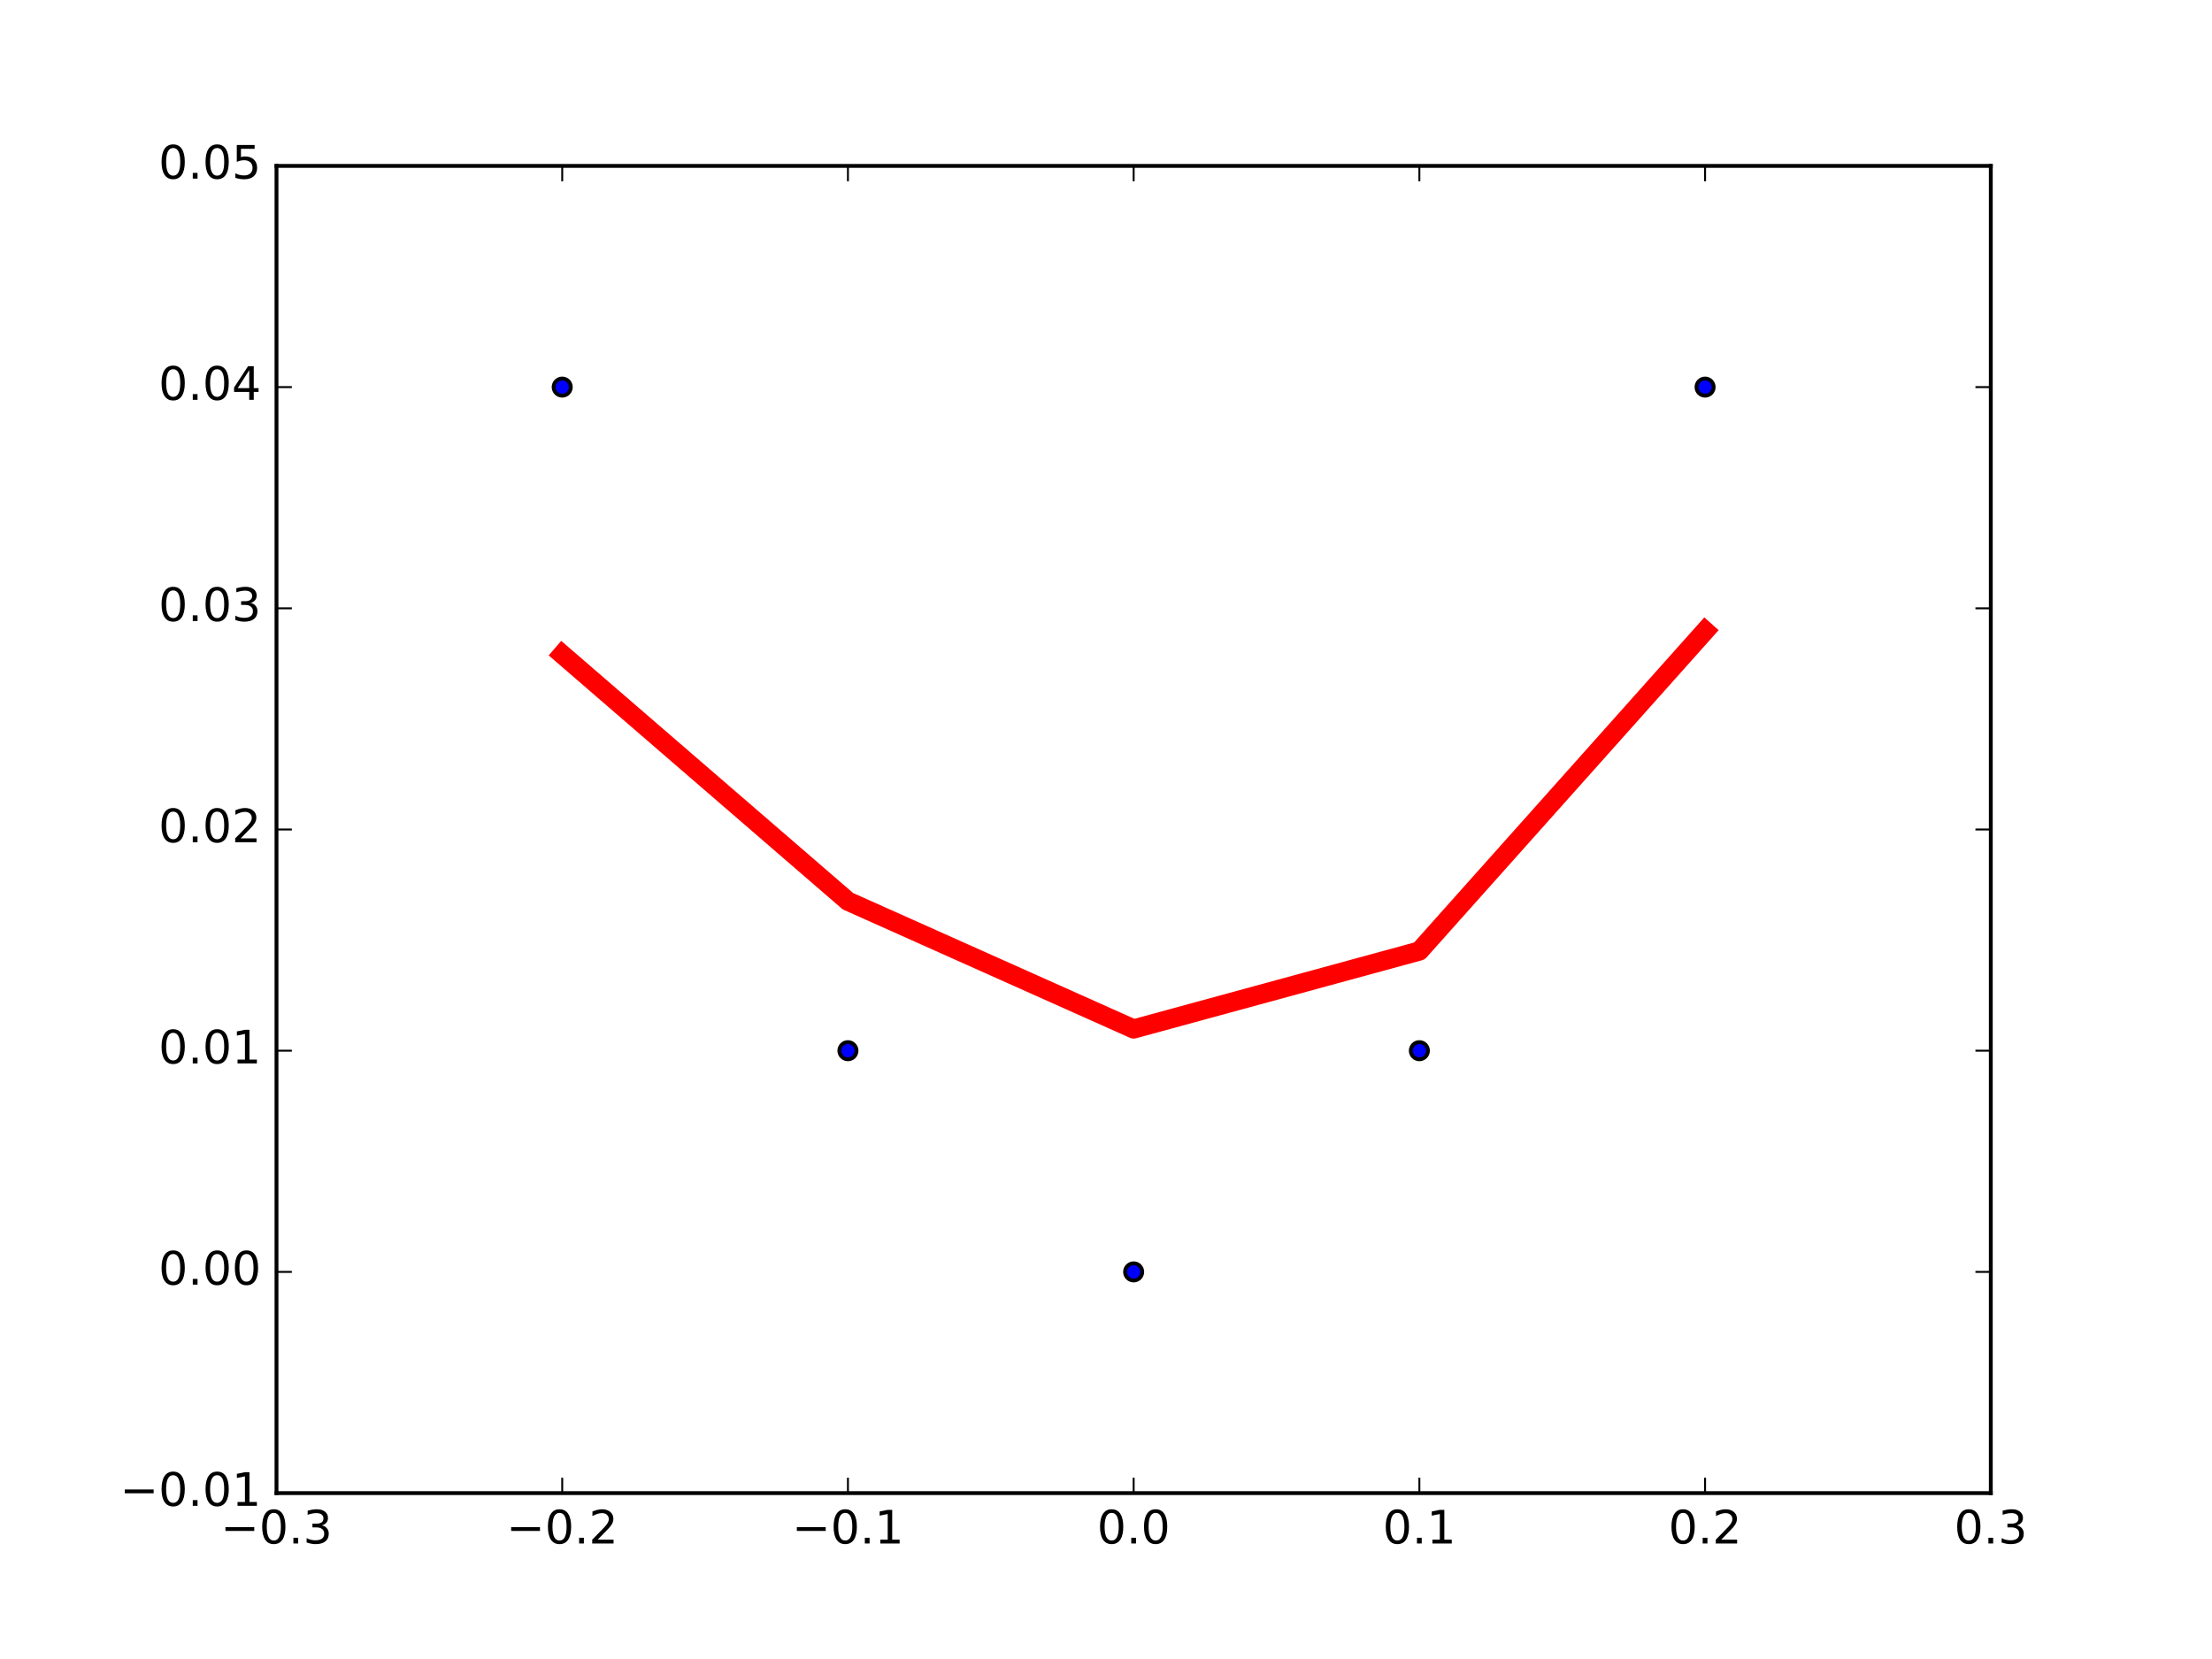
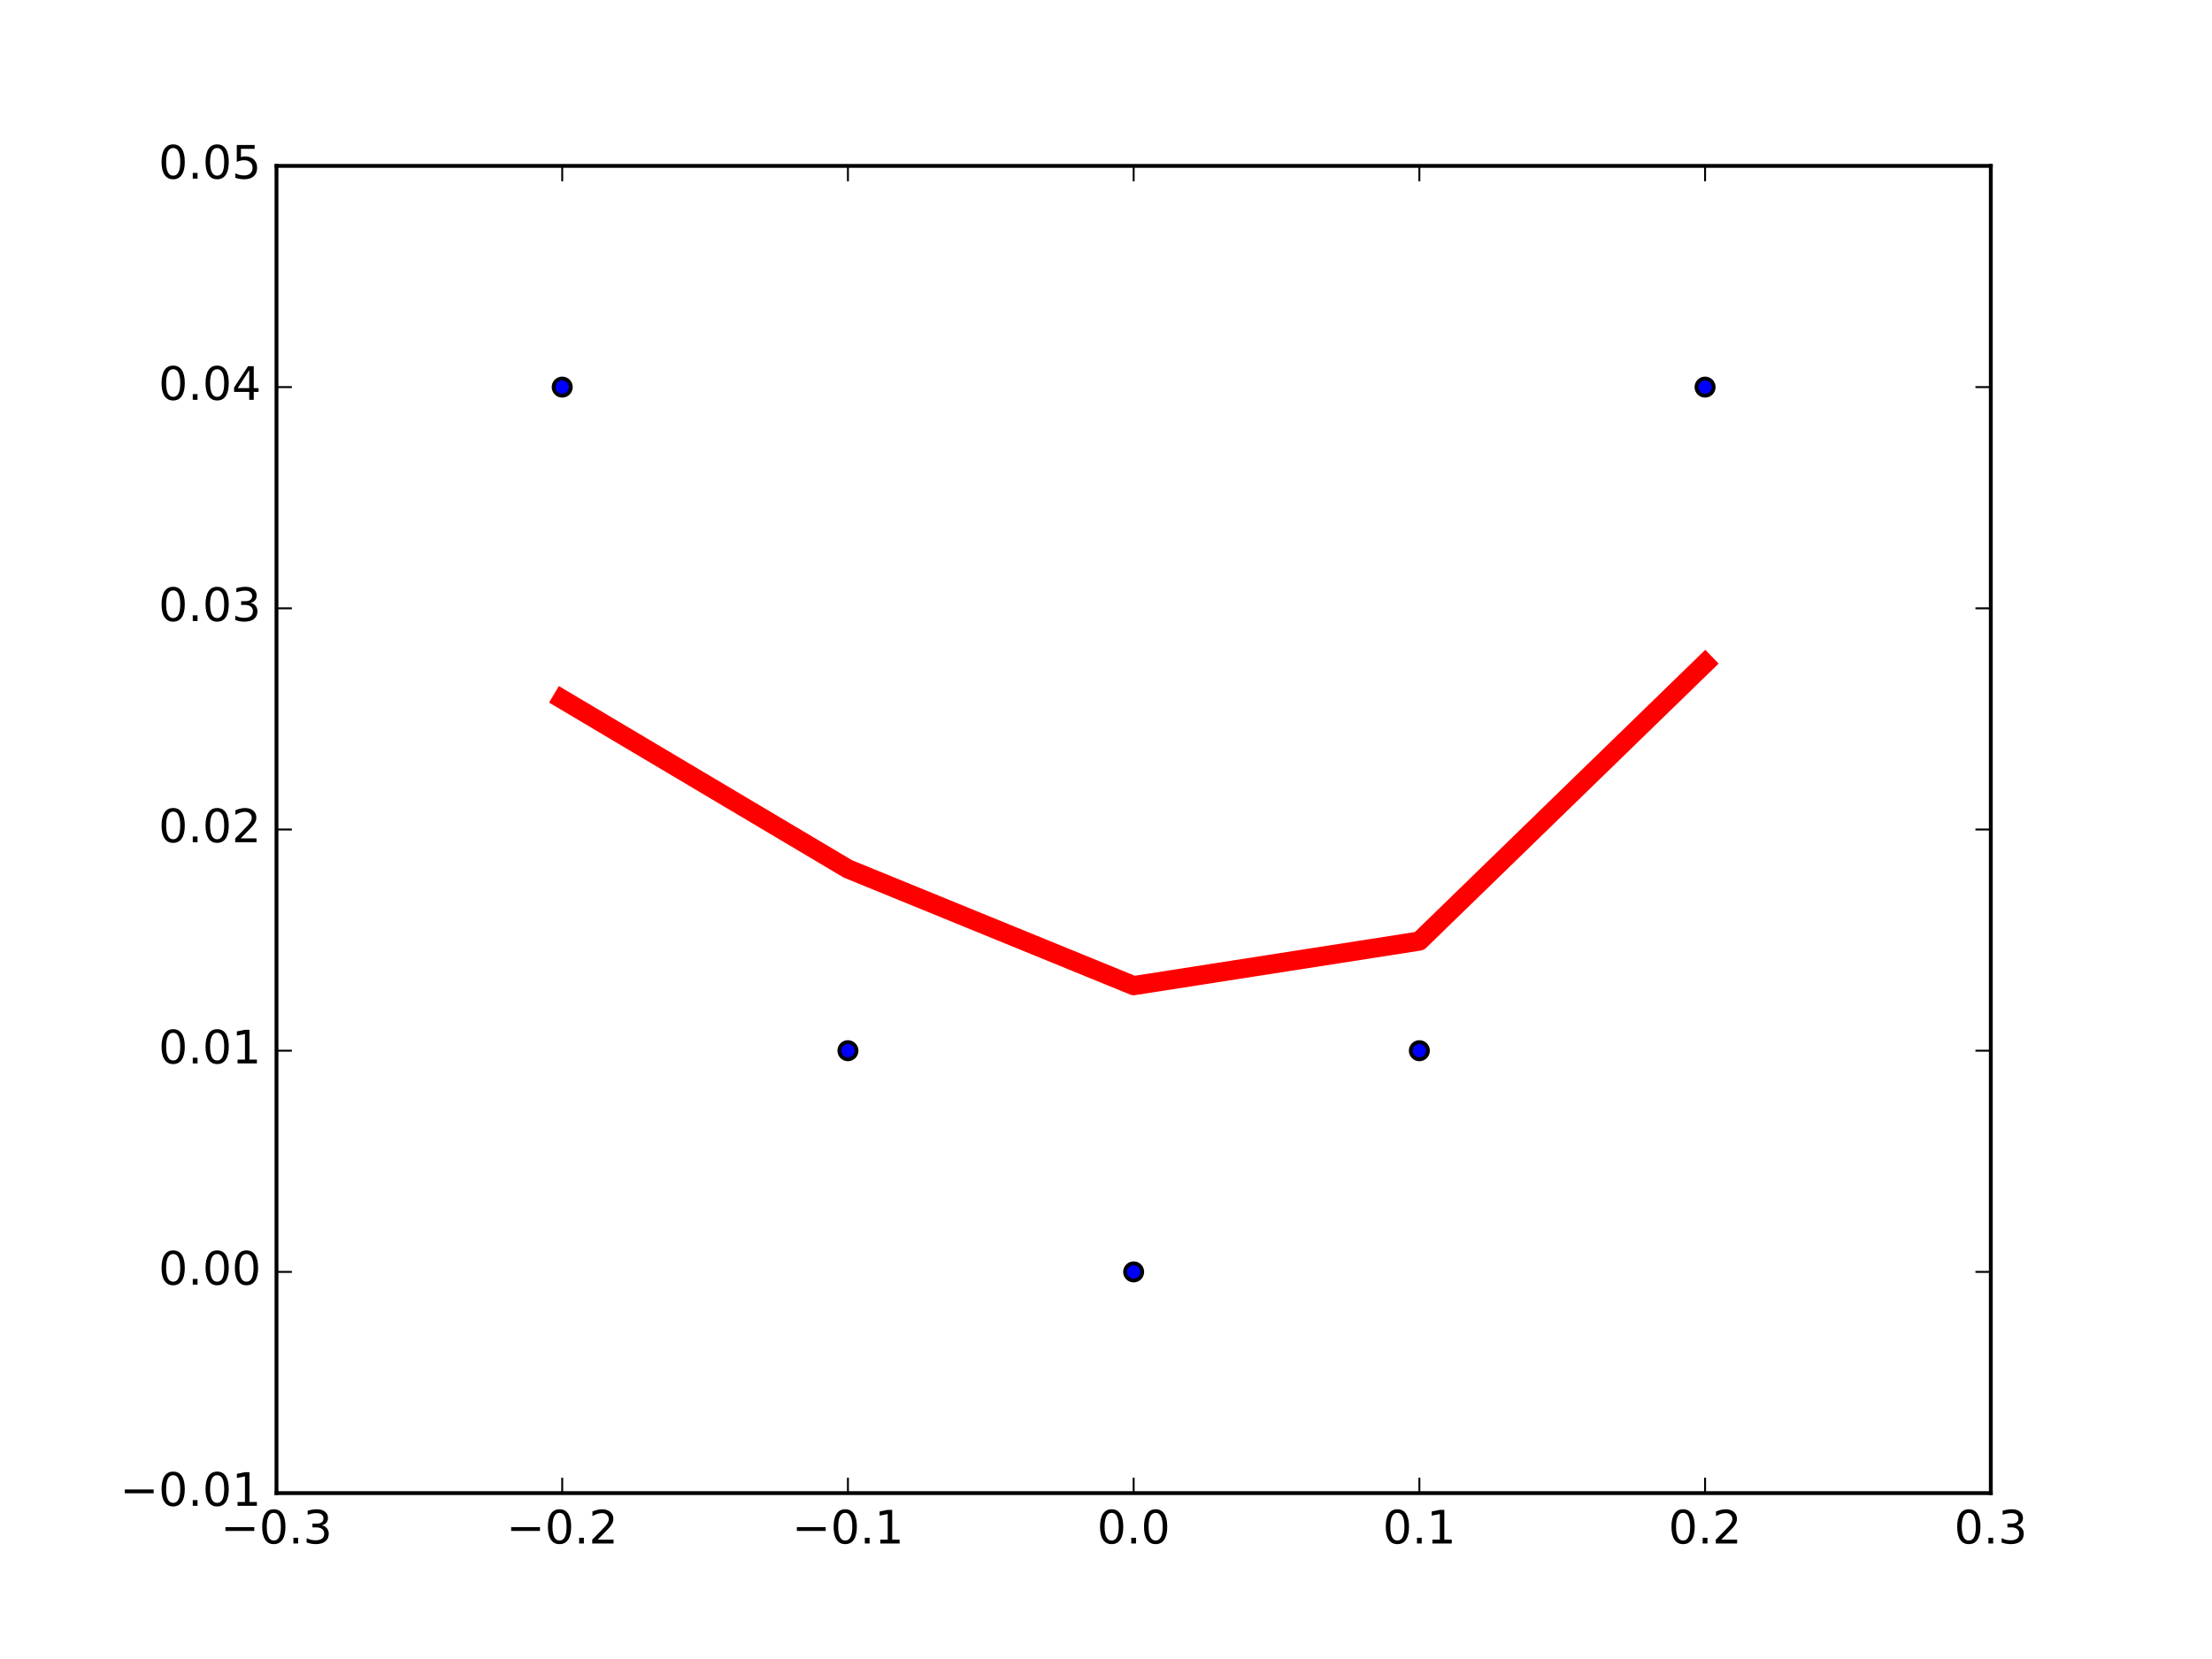
<svg xmlns="http://www.w3.org/2000/svg" xmlns:xlink="http://www.w3.org/1999/xlink" height="432pt" version="1.1" viewBox="0 0 576 432" width="576pt">
  <defs>
    <style type="text/css">
*{stroke-linecap:butt;stroke-linejoin:round;stroke-miterlimit:100000;}
  </style>
  </defs>
  <g id="figure_1">
    <g id="patch_1">
      <path d="M 0 432  L 576 432  L 576 0  L 0 0  z " style="fill:#ffffff;" />
    </g>
    <g id="axes_1">
      <g id="patch_2">
        <path d="M 72 388.8  L 518.4 388.8  L 518.4 43.2  L 72 43.2  z " style="fill:#ffffff;" />
      </g>
      <g id="PathCollection_1">
        <defs>
-           <path d="M 0 2.236  C 0.593 2.236 1.162 2 1.581 1.581  C 2 1.162 2.236 0.593 2.236 0  C 2.236 -0.593 2 -1.162 1.581 -1.581  C 1.162 -2 0.593 -2.236 0 -2.236  C -0.593 -2.236 -1.162 -2 -1.581 -1.581  C -2 -1.162 -2.236 -0.593 -2.236 0  C -2.236 0.593 -2 1.162 -1.581 1.581  C -1.162 2 -0.593 2.236 0 2.236  z " id="mab6824dbee" style="stroke:#000000;" />
+           <path d="M 0 2.236  C 0.593 2.236 1.162 2 1.581 1.581  C 2 1.162 2.236 0.593 2.236 0  C 2.236 -0.593 2 -1.162 1.581 -1.581  C 1.162 -2 0.593 -2.236 0 -2.236  C -0.593 -2.236 -1.162 -2 -1.581 -1.581  C -2 -1.162 -2.236 -0.593 -2.236 0  C -2.236 0.593 -2 1.162 -1.581 1.581  C -1.162 2 -0.593 2.236 0 2.236  z " id="m65f625e1ed" style="stroke:#000000;" />
        </defs>
-         <g clip-path="url(#p5fbb4b8ff8)">
-           <use style="fill:#0000ff;stroke:#000000;" x="146.4" xlink:href="#mab6824dbee" y="100.8" />
-           <use style="fill:#0000ff;stroke:#000000;" x="220.8" xlink:href="#mab6824dbee" y="273.6" />
-           <use style="fill:#0000ff;stroke:#000000;" x="295.2" xlink:href="#mab6824dbee" y="331.2" />
-           <use style="fill:#0000ff;stroke:#000000;" x="369.6" xlink:href="#mab6824dbee" y="273.6" />
-           <use style="fill:#0000ff;stroke:#000000;" x="444.0" xlink:href="#mab6824dbee" y="100.8" />
+         <g clip-path="url(#p0983e76497)">
+           <use style="fill:#0000ff;stroke:#000000;" x="146.4" xlink:href="#m65f625e1ed" y="100.8" />
+           <use style="fill:#0000ff;stroke:#000000;" x="220.8" xlink:href="#m65f625e1ed" y="273.6" />
+           <use style="fill:#0000ff;stroke:#000000;" x="295.2" xlink:href="#m65f625e1ed" y="331.2" />
+           <use style="fill:#0000ff;stroke:#000000;" x="369.6" xlink:href="#m65f625e1ed" y="273.6" />
+           <use style="fill:#0000ff;stroke:#000000;" x="444.0" xlink:href="#m65f625e1ed" y="100.8" />
        </g>
      </g>
      <g id="line2d_1">
-         <path clip-path="url(#p5fbb4b8ff8)" d="M 146.4 170.408  L 220.8 234.675  L 295.2 267.943  L 369.6 247.646  L 444 164.292  " style="fill:none;stroke:#ff0000;stroke-linecap:square;stroke-width:5.0;" />
+         <path clip-path="url(#p0983e76497)" d="M 146.4 182.076  L 220.8 226.266  L 295.2 256.657  L 369.6 245.051  L 444 172.742  " style="fill:none;stroke:#ff0000;stroke-linecap:square;stroke-width:5.0;" />
      </g>
      <g id="patch_3">
-         <path d="M 518.4 388.8  L 518.4 43.2  " style="fill:none;stroke:#000000;stroke-linecap:square;stroke-linejoin:miter;" />
+         <path d="M 72 43.2  L 518.4 43.2  " style="fill:none;stroke:#000000;stroke-linecap:square;stroke-linejoin:miter;" />
      </g>
      <g id="patch_4">
        <path d="M 72 388.8  L 72 43.2  " style="fill:none;stroke:#000000;stroke-linecap:square;stroke-linejoin:miter;" />
      </g>
      <g id="patch_5">
-         <path d="M 72 43.2  L 518.4 43.2  " style="fill:none;stroke:#000000;stroke-linecap:square;stroke-linejoin:miter;" />
+         <path d="M 72 388.8  L 518.4 388.8  " style="fill:none;stroke:#000000;stroke-linecap:square;stroke-linejoin:miter;" />
      </g>
      <g id="patch_6">
-         <path d="M 72 388.8  L 518.4 388.8  " style="fill:none;stroke:#000000;stroke-linecap:square;stroke-linejoin:miter;" />
+         <path d="M 518.4 388.8  L 518.4 43.2  " style="fill:none;stroke:#000000;stroke-linecap:square;stroke-linejoin:miter;" />
      </g>
      <g id="matplotlib.axis_1">
        <g id="xtick_1">
          <g id="line2d_2">
            <defs>
-               <path d="M 0 0  L 0 -4  " id="m2eb2a58982" style="stroke:#000000;stroke-width:0.5;" />
-             </defs>
-             <g>
-               <use style="stroke:#000000;stroke-width:0.5;" x="72.0" xlink:href="#m2eb2a58982" y="388.8" />
+               <path d="M 0 0  L 0 -4  " id="mc88f53b13d" style="stroke:#000000;stroke-width:0.5;" />
+             </defs>
+             <g>
+               <use style="stroke:#000000;stroke-width:0.5;" x="72.0" xlink:href="#mc88f53b13d" y="388.8" />
            </g>
          </g>
          <g id="line2d_3">
            <defs>
-               <path d="M 0 0  L 0 4  " id="m8fb23ace23" style="stroke:#000000;stroke-width:0.5;" />
-             </defs>
-             <g>
-               <use style="stroke:#000000;stroke-width:0.5;" x="72.0" xlink:href="#m8fb23ace23" y="43.2" />
+               <path d="M 0 0  L 0 4  " id="m4e95d15cca" style="stroke:#000000;stroke-width:0.5;" />
+             </defs>
+             <g>
+               <use style="stroke:#000000;stroke-width:0.5;" x="72.0" xlink:href="#m4e95d15cca" y="43.2" />
            </g>
          </g>
          <g id="text_1">
            <defs>
+               <path d="M 40.578 39.312  Q 47.656 37.797 51.625 33  Q 55.609 28.219 55.609 21.188  Q 55.609 10.406 48.188 4.484  Q 40.766 -1.422 27.094 -1.422  Q 22.516 -1.422 17.656 -0.516  Q 12.797 0.391 7.625 2.203  L 7.625 11.719  Q 11.719 9.328 16.594 8.109  Q 21.484 6.891 26.812 6.891  Q 36.078 6.891 40.938 10.547  Q 45.797 14.203 45.797 21.188  Q 45.797 27.641 41.281 31.266  Q 36.766 34.906 28.719 34.906  L 20.219 34.906  L 20.219 43.016  L 29.109 43.016  Q 36.375 43.016 40.234 45.922  Q 44.094 48.828 44.094 54.297  Q 44.094 59.906 40.109 62.906  Q 36.141 65.922 28.719 65.922  Q 24.656 65.922 20.016 65.031  Q 15.375 64.156 9.812 62.312  L 9.812 71.094  Q 15.438 72.656 20.344 73.438  Q 25.25 74.219 29.594 74.219  Q 40.828 74.219 47.359 69.109  Q 53.906 64.016 53.906 55.328  Q 53.906 49.266 50.438 45.094  Q 46.969 40.922 40.578 39.312  " id="BitstreamVeraSans-Roman-33" />
              <path d="M 31.781 66.406  Q 24.172 66.406 20.328 58.906  Q 16.5 51.422 16.5 36.375  Q 16.5 21.391 20.328 13.891  Q 24.172 6.391 31.781 6.391  Q 39.453 6.391 43.281 13.891  Q 47.125 21.391 47.125 36.375  Q 47.125 51.422 43.281 58.906  Q 39.453 66.406 31.781 66.406  M 31.781 74.219  Q 44.047 74.219 50.516 64.516  Q 56.984 54.828 56.984 36.375  Q 56.984 17.969 50.516 8.266  Q 44.047 -1.422 31.781 -1.422  Q 19.531 -1.422 13.062 8.266  Q 6.594 17.969 6.594 36.375  Q 6.594 54.828 13.062 64.516  Q 19.531 74.219 31.781 74.219  " id="BitstreamVeraSans-Roman-30" />
+               <path d="M 10.688 12.406  L 21 12.406  L 21 0  L 10.688 0  z " id="BitstreamVeraSans-Roman-2e" />
              <path d="M 10.594 35.5  L 73.188 35.5  L 73.188 27.203  L 10.594 27.203  z " id="BitstreamVeraSans-Roman-2212" />
-               <path d="M 40.578 39.312  Q 47.656 37.797 51.625 33  Q 55.609 28.219 55.609 21.188  Q 55.609 10.406 48.188 4.484  Q 40.766 -1.422 27.094 -1.422  Q 22.516 -1.422 17.656 -0.516  Q 12.797 0.391 7.625 2.203  L 7.625 11.719  Q 11.719 9.328 16.594 8.109  Q 21.484 6.891 26.812 6.891  Q 36.078 6.891 40.938 10.547  Q 45.797 14.203 45.797 21.188  Q 45.797 27.641 41.281 31.266  Q 36.766 34.906 28.719 34.906  L 20.219 34.906  L 20.219 43.016  L 29.109 43.016  Q 36.375 43.016 40.234 45.922  Q 44.094 48.828 44.094 54.297  Q 44.094 59.906 40.109 62.906  Q 36.141 65.922 28.719 65.922  Q 24.656 65.922 20.016 65.031  Q 15.375 64.156 9.812 62.312  L 9.812 71.094  Q 15.438 72.656 20.344 73.438  Q 25.25 74.219 29.594 74.219  Q 40.828 74.219 47.359 69.109  Q 53.906 64.016 53.906 55.328  Q 53.906 49.266 50.438 45.094  Q 46.969 40.922 40.578 39.312  " id="BitstreamVeraSans-Roman-33" />
-               <path d="M 10.688 12.406  L 21 12.406  L 21 0  L 10.688 0  z " id="BitstreamVeraSans-Roman-2e" />
            </defs>
            <g transform="translate(57.43031 401.9181)scale(0.12 -0.12)">
              <use xlink:href="#BitstreamVeraSans-Roman-2212" />
              <use x="83.789" xlink:href="#BitstreamVeraSans-Roman-30" />
              <use x="147.412" xlink:href="#BitstreamVeraSans-Roman-2e" />
              <use x="179.199" xlink:href="#BitstreamVeraSans-Roman-33" />
            </g>
          </g>
        </g>
        <g id="xtick_2">
          <g id="line2d_4">
            <g>
-               <use style="stroke:#000000;stroke-width:0.5;" x="146.4" xlink:href="#m2eb2a58982" y="388.8" />
+               <use style="stroke:#000000;stroke-width:0.5;" x="146.4" xlink:href="#mc88f53b13d" y="388.8" />
            </g>
          </g>
          <g id="line2d_5">
            <g>
-               <use style="stroke:#000000;stroke-width:0.5;" x="146.4" xlink:href="#m8fb23ace23" y="43.2" />
+               <use style="stroke:#000000;stroke-width:0.5;" x="146.4" xlink:href="#m4e95d15cca" y="43.2" />
            </g>
          </g>
          <g id="text_2">
            <defs>
              <path d="M 19.188 8.297  L 53.609 8.297  L 53.609 0  L 7.328 0  L 7.328 8.297  Q 12.938 14.109 22.625 23.891  Q 32.328 33.688 34.812 36.531  Q 39.547 41.844 41.422 45.531  Q 43.312 49.219 43.312 52.781  Q 43.312 58.594 39.234 62.25  Q 35.156 65.922 28.609 65.922  Q 23.969 65.922 18.812 64.312  Q 13.672 62.703 7.812 59.422  L 7.812 69.391  Q 13.766 71.781 18.938 73  Q 24.125 74.219 28.422 74.219  Q 39.75 74.219 46.484 68.547  Q 53.219 62.891 53.219 53.422  Q 53.219 48.922 51.531 44.891  Q 49.859 40.875 45.406 35.406  Q 44.188 33.984 37.641 27.219  Q 31.109 20.453 19.188 8.297  " id="BitstreamVeraSans-Roman-32" />
            </defs>
            <g transform="translate(131.8303 401.9181)scale(0.12 -0.12)">
              <use xlink:href="#BitstreamVeraSans-Roman-2212" />
              <use x="83.789" xlink:href="#BitstreamVeraSans-Roman-30" />
              <use x="147.412" xlink:href="#BitstreamVeraSans-Roman-2e" />
              <use x="179.199" xlink:href="#BitstreamVeraSans-Roman-32" />
            </g>
          </g>
        </g>
        <g id="xtick_3">
          <g id="line2d_6">
            <g>
-               <use style="stroke:#000000;stroke-width:0.5;" x="220.8" xlink:href="#m2eb2a58982" y="388.8" />
+               <use style="stroke:#000000;stroke-width:0.5;" x="220.8" xlink:href="#mc88f53b13d" y="388.8" />
            </g>
          </g>
          <g id="line2d_7">
            <g>
-               <use style="stroke:#000000;stroke-width:0.5;" x="220.8" xlink:href="#m8fb23ace23" y="43.2" />
+               <use style="stroke:#000000;stroke-width:0.5;" x="220.8" xlink:href="#m4e95d15cca" y="43.2" />
            </g>
          </g>
          <g id="text_3">
            <defs>
              <path d="M 12.406 8.297  L 28.516 8.297  L 28.516 63.922  L 10.984 60.406  L 10.984 69.391  L 28.422 72.906  L 38.281 72.906  L 38.281 8.297  L 54.391 8.297  L 54.391 0  L 12.406 0  z " id="BitstreamVeraSans-Roman-31" />
            </defs>
            <g transform="translate(206.2303 401.9181)scale(0.12 -0.12)">
              <use xlink:href="#BitstreamVeraSans-Roman-2212" />
              <use x="83.789" xlink:href="#BitstreamVeraSans-Roman-30" />
              <use x="147.412" xlink:href="#BitstreamVeraSans-Roman-2e" />
              <use x="179.199" xlink:href="#BitstreamVeraSans-Roman-31" />
            </g>
          </g>
        </g>
        <g id="xtick_4">
          <g id="line2d_8">
            <g>
-               <use style="stroke:#000000;stroke-width:0.5;" x="295.2" xlink:href="#m2eb2a58982" y="388.8" />
+               <use style="stroke:#000000;stroke-width:0.5;" x="295.2" xlink:href="#mc88f53b13d" y="388.8" />
            </g>
          </g>
          <g id="line2d_9">
            <g>
-               <use style="stroke:#000000;stroke-width:0.5;" x="295.2" xlink:href="#m8fb23ace23" y="43.2" />
+               <use style="stroke:#000000;stroke-width:0.5;" x="295.2" xlink:href="#m4e95d15cca" y="43.2" />
            </g>
          </g>
          <g id="text_4">
            <g transform="translate(285.6581 401.9181)scale(0.12 -0.12)">
              <use xlink:href="#BitstreamVeraSans-Roman-30" />
              <use x="63.623" xlink:href="#BitstreamVeraSans-Roman-2e" />
              <use x="95.41" xlink:href="#BitstreamVeraSans-Roman-30" />
            </g>
          </g>
        </g>
        <g id="xtick_5">
          <g id="line2d_10">
            <g>
-               <use style="stroke:#000000;stroke-width:0.5;" x="369.6" xlink:href="#m2eb2a58982" y="388.8" />
+               <use style="stroke:#000000;stroke-width:0.5;" x="369.6" xlink:href="#mc88f53b13d" y="388.8" />
            </g>
          </g>
          <g id="line2d_11">
            <g>
-               <use style="stroke:#000000;stroke-width:0.5;" x="369.6" xlink:href="#m8fb23ace23" y="43.2" />
+               <use style="stroke:#000000;stroke-width:0.5;" x="369.6" xlink:href="#m4e95d15cca" y="43.2" />
            </g>
          </g>
          <g id="text_5">
            <g transform="translate(360.0581 401.9181)scale(0.12 -0.12)">
              <use xlink:href="#BitstreamVeraSans-Roman-30" />
              <use x="63.623" xlink:href="#BitstreamVeraSans-Roman-2e" />
              <use x="95.41" xlink:href="#BitstreamVeraSans-Roman-31" />
            </g>
          </g>
        </g>
        <g id="xtick_6">
          <g id="line2d_12">
            <g>
-               <use style="stroke:#000000;stroke-width:0.5;" x="444.0" xlink:href="#m2eb2a58982" y="388.8" />
+               <use style="stroke:#000000;stroke-width:0.5;" x="444.0" xlink:href="#mc88f53b13d" y="388.8" />
            </g>
          </g>
          <g id="line2d_13">
            <g>
-               <use style="stroke:#000000;stroke-width:0.5;" x="444.0" xlink:href="#m8fb23ace23" y="43.2" />
+               <use style="stroke:#000000;stroke-width:0.5;" x="444.0" xlink:href="#m4e95d15cca" y="43.2" />
            </g>
          </g>
          <g id="text_6">
            <g transform="translate(434.4581 401.9181)scale(0.12 -0.12)">
              <use xlink:href="#BitstreamVeraSans-Roman-30" />
              <use x="63.623" xlink:href="#BitstreamVeraSans-Roman-2e" />
              <use x="95.41" xlink:href="#BitstreamVeraSans-Roman-32" />
            </g>
          </g>
        </g>
        <g id="xtick_7">
          <g id="line2d_14">
            <g>
-               <use style="stroke:#000000;stroke-width:0.5;" x="518.4" xlink:href="#m2eb2a58982" y="388.8" />
+               <use style="stroke:#000000;stroke-width:0.5;" x="518.4" xlink:href="#mc88f53b13d" y="388.8" />
            </g>
          </g>
          <g id="line2d_15">
            <g>
-               <use style="stroke:#000000;stroke-width:0.5;" x="518.4" xlink:href="#m8fb23ace23" y="43.2" />
+               <use style="stroke:#000000;stroke-width:0.5;" x="518.4" xlink:href="#m4e95d15cca" y="43.2" />
            </g>
          </g>
          <g id="text_7">
            <g transform="translate(508.8581 401.9181)scale(0.12 -0.12)">
              <use xlink:href="#BitstreamVeraSans-Roman-30" />
              <use x="63.623" xlink:href="#BitstreamVeraSans-Roman-2e" />
              <use x="95.41" xlink:href="#BitstreamVeraSans-Roman-33" />
            </g>
          </g>
        </g>
      </g>
      <g id="matplotlib.axis_2">
        <g id="ytick_1">
          <g id="line2d_16">
            <defs>
-               <path d="M 0 0  L 4 0  " id="m621c3736a2" style="stroke:#000000;stroke-width:0.5;" />
-             </defs>
-             <g>
-               <use style="stroke:#000000;stroke-width:0.5;" x="72.0" xlink:href="#m621c3736a2" y="388.8" />
+               <path d="M 0 0  L 4 0  " id="mbeaea398d8" style="stroke:#000000;stroke-width:0.5;" />
+             </defs>
+             <g>
+               <use style="stroke:#000000;stroke-width:0.5;" x="72.0" xlink:href="#mbeaea398d8" y="388.8" />
            </g>
          </g>
          <g id="line2d_17">
            <defs>
-               <path d="M 0 0  L -4 0  " id="mb9f92422e8" style="stroke:#000000;stroke-width:0.5;" />
-             </defs>
-             <g>
-               <use style="stroke:#000000;stroke-width:0.5;" x="518.4" xlink:href="#mb9f92422e8" y="388.8" />
+               <path d="M 0 0  L -4 0  " id="m026f15c350" style="stroke:#000000;stroke-width:0.5;" />
+             </defs>
+             <g>
+               <use style="stroke:#000000;stroke-width:0.5;" x="518.4" xlink:href="#m026f15c350" y="388.8" />
            </g>
          </g>
          <g id="text_8">
            <g transform="translate(31.22563 392.1112)scale(0.12 -0.12)">
              <use xlink:href="#BitstreamVeraSans-Roman-2212" />
              <use x="83.789" xlink:href="#BitstreamVeraSans-Roman-30" />
              <use x="147.412" xlink:href="#BitstreamVeraSans-Roman-2e" />
              <use x="179.199" xlink:href="#BitstreamVeraSans-Roman-30" />
              <use x="242.822" xlink:href="#BitstreamVeraSans-Roman-31" />
            </g>
          </g>
        </g>
        <g id="ytick_2">
          <g id="line2d_18">
            <g>
-               <use style="stroke:#000000;stroke-width:0.5;" x="72.0" xlink:href="#m621c3736a2" y="331.2" />
+               <use style="stroke:#000000;stroke-width:0.5;" x="72.0" xlink:href="#mbeaea398d8" y="331.2" />
            </g>
          </g>
          <g id="line2d_19">
            <g>
-               <use style="stroke:#000000;stroke-width:0.5;" x="518.4" xlink:href="#mb9f92422e8" y="331.2" />
+               <use style="stroke:#000000;stroke-width:0.5;" x="518.4" xlink:href="#m026f15c350" y="331.2" />
            </g>
          </g>
          <g id="text_9">
            <g transform="translate(41.28125 334.5113)scale(0.12 -0.12)">
              <use xlink:href="#BitstreamVeraSans-Roman-30" />
              <use x="63.623" xlink:href="#BitstreamVeraSans-Roman-2e" />
              <use x="95.41" xlink:href="#BitstreamVeraSans-Roman-30" />
              <use x="159.033" xlink:href="#BitstreamVeraSans-Roman-30" />
            </g>
          </g>
        </g>
        <g id="ytick_3">
          <g id="line2d_20">
            <g>
-               <use style="stroke:#000000;stroke-width:0.5;" x="72.0" xlink:href="#m621c3736a2" y="273.6" />
+               <use style="stroke:#000000;stroke-width:0.5;" x="72.0" xlink:href="#mbeaea398d8" y="273.6" />
            </g>
          </g>
          <g id="line2d_21">
            <g>
-               <use style="stroke:#000000;stroke-width:0.5;" x="518.4" xlink:href="#mb9f92422e8" y="273.6" />
+               <use style="stroke:#000000;stroke-width:0.5;" x="518.4" xlink:href="#m026f15c350" y="273.6" />
            </g>
          </g>
          <g id="text_10">
            <g transform="translate(41.28125 276.9112)scale(0.12 -0.12)">
              <use xlink:href="#BitstreamVeraSans-Roman-30" />
              <use x="63.623" xlink:href="#BitstreamVeraSans-Roman-2e" />
              <use x="95.41" xlink:href="#BitstreamVeraSans-Roman-30" />
              <use x="159.033" xlink:href="#BitstreamVeraSans-Roman-31" />
            </g>
          </g>
        </g>
        <g id="ytick_4">
          <g id="line2d_22">
            <g>
-               <use style="stroke:#000000;stroke-width:0.5;" x="72.0" xlink:href="#m621c3736a2" y="216.0" />
+               <use style="stroke:#000000;stroke-width:0.5;" x="72.0" xlink:href="#mbeaea398d8" y="216.0" />
            </g>
          </g>
          <g id="line2d_23">
            <g>
-               <use style="stroke:#000000;stroke-width:0.5;" x="518.4" xlink:href="#mb9f92422e8" y="216.0" />
+               <use style="stroke:#000000;stroke-width:0.5;" x="518.4" xlink:href="#m026f15c350" y="216.0" />
            </g>
          </g>
          <g id="text_11">
            <g transform="translate(41.28125 219.3113)scale(0.12 -0.12)">
              <use xlink:href="#BitstreamVeraSans-Roman-30" />
              <use x="63.623" xlink:href="#BitstreamVeraSans-Roman-2e" />
              <use x="95.41" xlink:href="#BitstreamVeraSans-Roman-30" />
              <use x="159.033" xlink:href="#BitstreamVeraSans-Roman-32" />
            </g>
          </g>
        </g>
        <g id="ytick_5">
          <g id="line2d_24">
            <g>
-               <use style="stroke:#000000;stroke-width:0.5;" x="72.0" xlink:href="#m621c3736a2" y="158.4" />
+               <use style="stroke:#000000;stroke-width:0.5;" x="72.0" xlink:href="#mbeaea398d8" y="158.4" />
            </g>
          </g>
          <g id="line2d_25">
            <g>
-               <use style="stroke:#000000;stroke-width:0.5;" x="518.4" xlink:href="#mb9f92422e8" y="158.4" />
+               <use style="stroke:#000000;stroke-width:0.5;" x="518.4" xlink:href="#m026f15c350" y="158.4" />
            </g>
          </g>
          <g id="text_12">
            <g transform="translate(41.28125 161.7113)scale(0.12 -0.12)">
              <use xlink:href="#BitstreamVeraSans-Roman-30" />
              <use x="63.623" xlink:href="#BitstreamVeraSans-Roman-2e" />
              <use x="95.41" xlink:href="#BitstreamVeraSans-Roman-30" />
              <use x="159.033" xlink:href="#BitstreamVeraSans-Roman-33" />
            </g>
          </g>
        </g>
        <g id="ytick_6">
          <g id="line2d_26">
            <g>
-               <use style="stroke:#000000;stroke-width:0.5;" x="72.0" xlink:href="#m621c3736a2" y="100.8" />
+               <use style="stroke:#000000;stroke-width:0.5;" x="72.0" xlink:href="#mbeaea398d8" y="100.8" />
            </g>
          </g>
          <g id="line2d_27">
            <g>
-               <use style="stroke:#000000;stroke-width:0.5;" x="518.4" xlink:href="#mb9f92422e8" y="100.8" />
+               <use style="stroke:#000000;stroke-width:0.5;" x="518.4" xlink:href="#m026f15c350" y="100.8" />
            </g>
          </g>
          <g id="text_13">
            <defs>
              <path d="M 37.797 64.312  L 12.891 25.391  L 37.797 25.391  z M 35.203 72.906  L 47.609 72.906  L 47.609 25.391  L 58.016 25.391  L 58.016 17.188  L 47.609 17.188  L 47.609 0  L 37.797 0  L 37.797 17.188  L 4.891 17.188  L 4.891 26.703  z " id="BitstreamVeraSans-Roman-34" />
            </defs>
            <g transform="translate(41.28125 104.1112)scale(0.12 -0.12)">
              <use xlink:href="#BitstreamVeraSans-Roman-30" />
              <use x="63.623" xlink:href="#BitstreamVeraSans-Roman-2e" />
              <use x="95.41" xlink:href="#BitstreamVeraSans-Roman-30" />
              <use x="159.033" xlink:href="#BitstreamVeraSans-Roman-34" />
            </g>
          </g>
        </g>
        <g id="ytick_7">
          <g id="line2d_28">
            <g>
-               <use style="stroke:#000000;stroke-width:0.5;" x="72.0" xlink:href="#m621c3736a2" y="43.2" />
+               <use style="stroke:#000000;stroke-width:0.5;" x="72.0" xlink:href="#mbeaea398d8" y="43.2" />
            </g>
          </g>
          <g id="line2d_29">
            <g>
-               <use style="stroke:#000000;stroke-width:0.5;" x="518.4" xlink:href="#mb9f92422e8" y="43.2" />
+               <use style="stroke:#000000;stroke-width:0.5;" x="518.4" xlink:href="#m026f15c350" y="43.2" />
            </g>
          </g>
          <g id="text_14">
            <defs>
              <path d="M 10.797 72.906  L 49.516 72.906  L 49.516 64.594  L 19.828 64.594  L 19.828 46.734  Q 21.969 47.469 24.109 47.828  Q 26.266 48.188 28.422 48.188  Q 40.625 48.188 47.75 41.5  Q 54.891 34.812 54.891 23.391  Q 54.891 11.625 47.562 5.094  Q 40.234 -1.422 26.906 -1.422  Q 22.312 -1.422 17.547 -0.641  Q 12.797 0.141 7.719 1.703  L 7.719 11.625  Q 12.109 9.234 16.797 8.062  Q 21.484 6.891 26.703 6.891  Q 35.156 6.891 40.078 11.328  Q 45.016 15.766 45.016 23.391  Q 45.016 31 40.078 35.438  Q 35.156 39.891 26.703 39.891  Q 22.75 39.891 18.812 39.016  Q 14.891 38.141 10.797 36.281  z " id="BitstreamVeraSans-Roman-35" />
            </defs>
            <g transform="translate(41.28125 46.51125)scale(0.12 -0.12)">
              <use xlink:href="#BitstreamVeraSans-Roman-30" />
              <use x="63.623" xlink:href="#BitstreamVeraSans-Roman-2e" />
              <use x="95.41" xlink:href="#BitstreamVeraSans-Roman-30" />
              <use x="159.033" xlink:href="#BitstreamVeraSans-Roman-35" />
            </g>
          </g>
        </g>
      </g>
    </g>
  </g>
  <defs>
-     <clipPath id="p5fbb4b8ff8">
+     <clipPath id="p0983e76497">
      <rect height="345.6" width="446.4" x="72.0" y="43.2" />
    </clipPath>
  </defs>
</svg>
